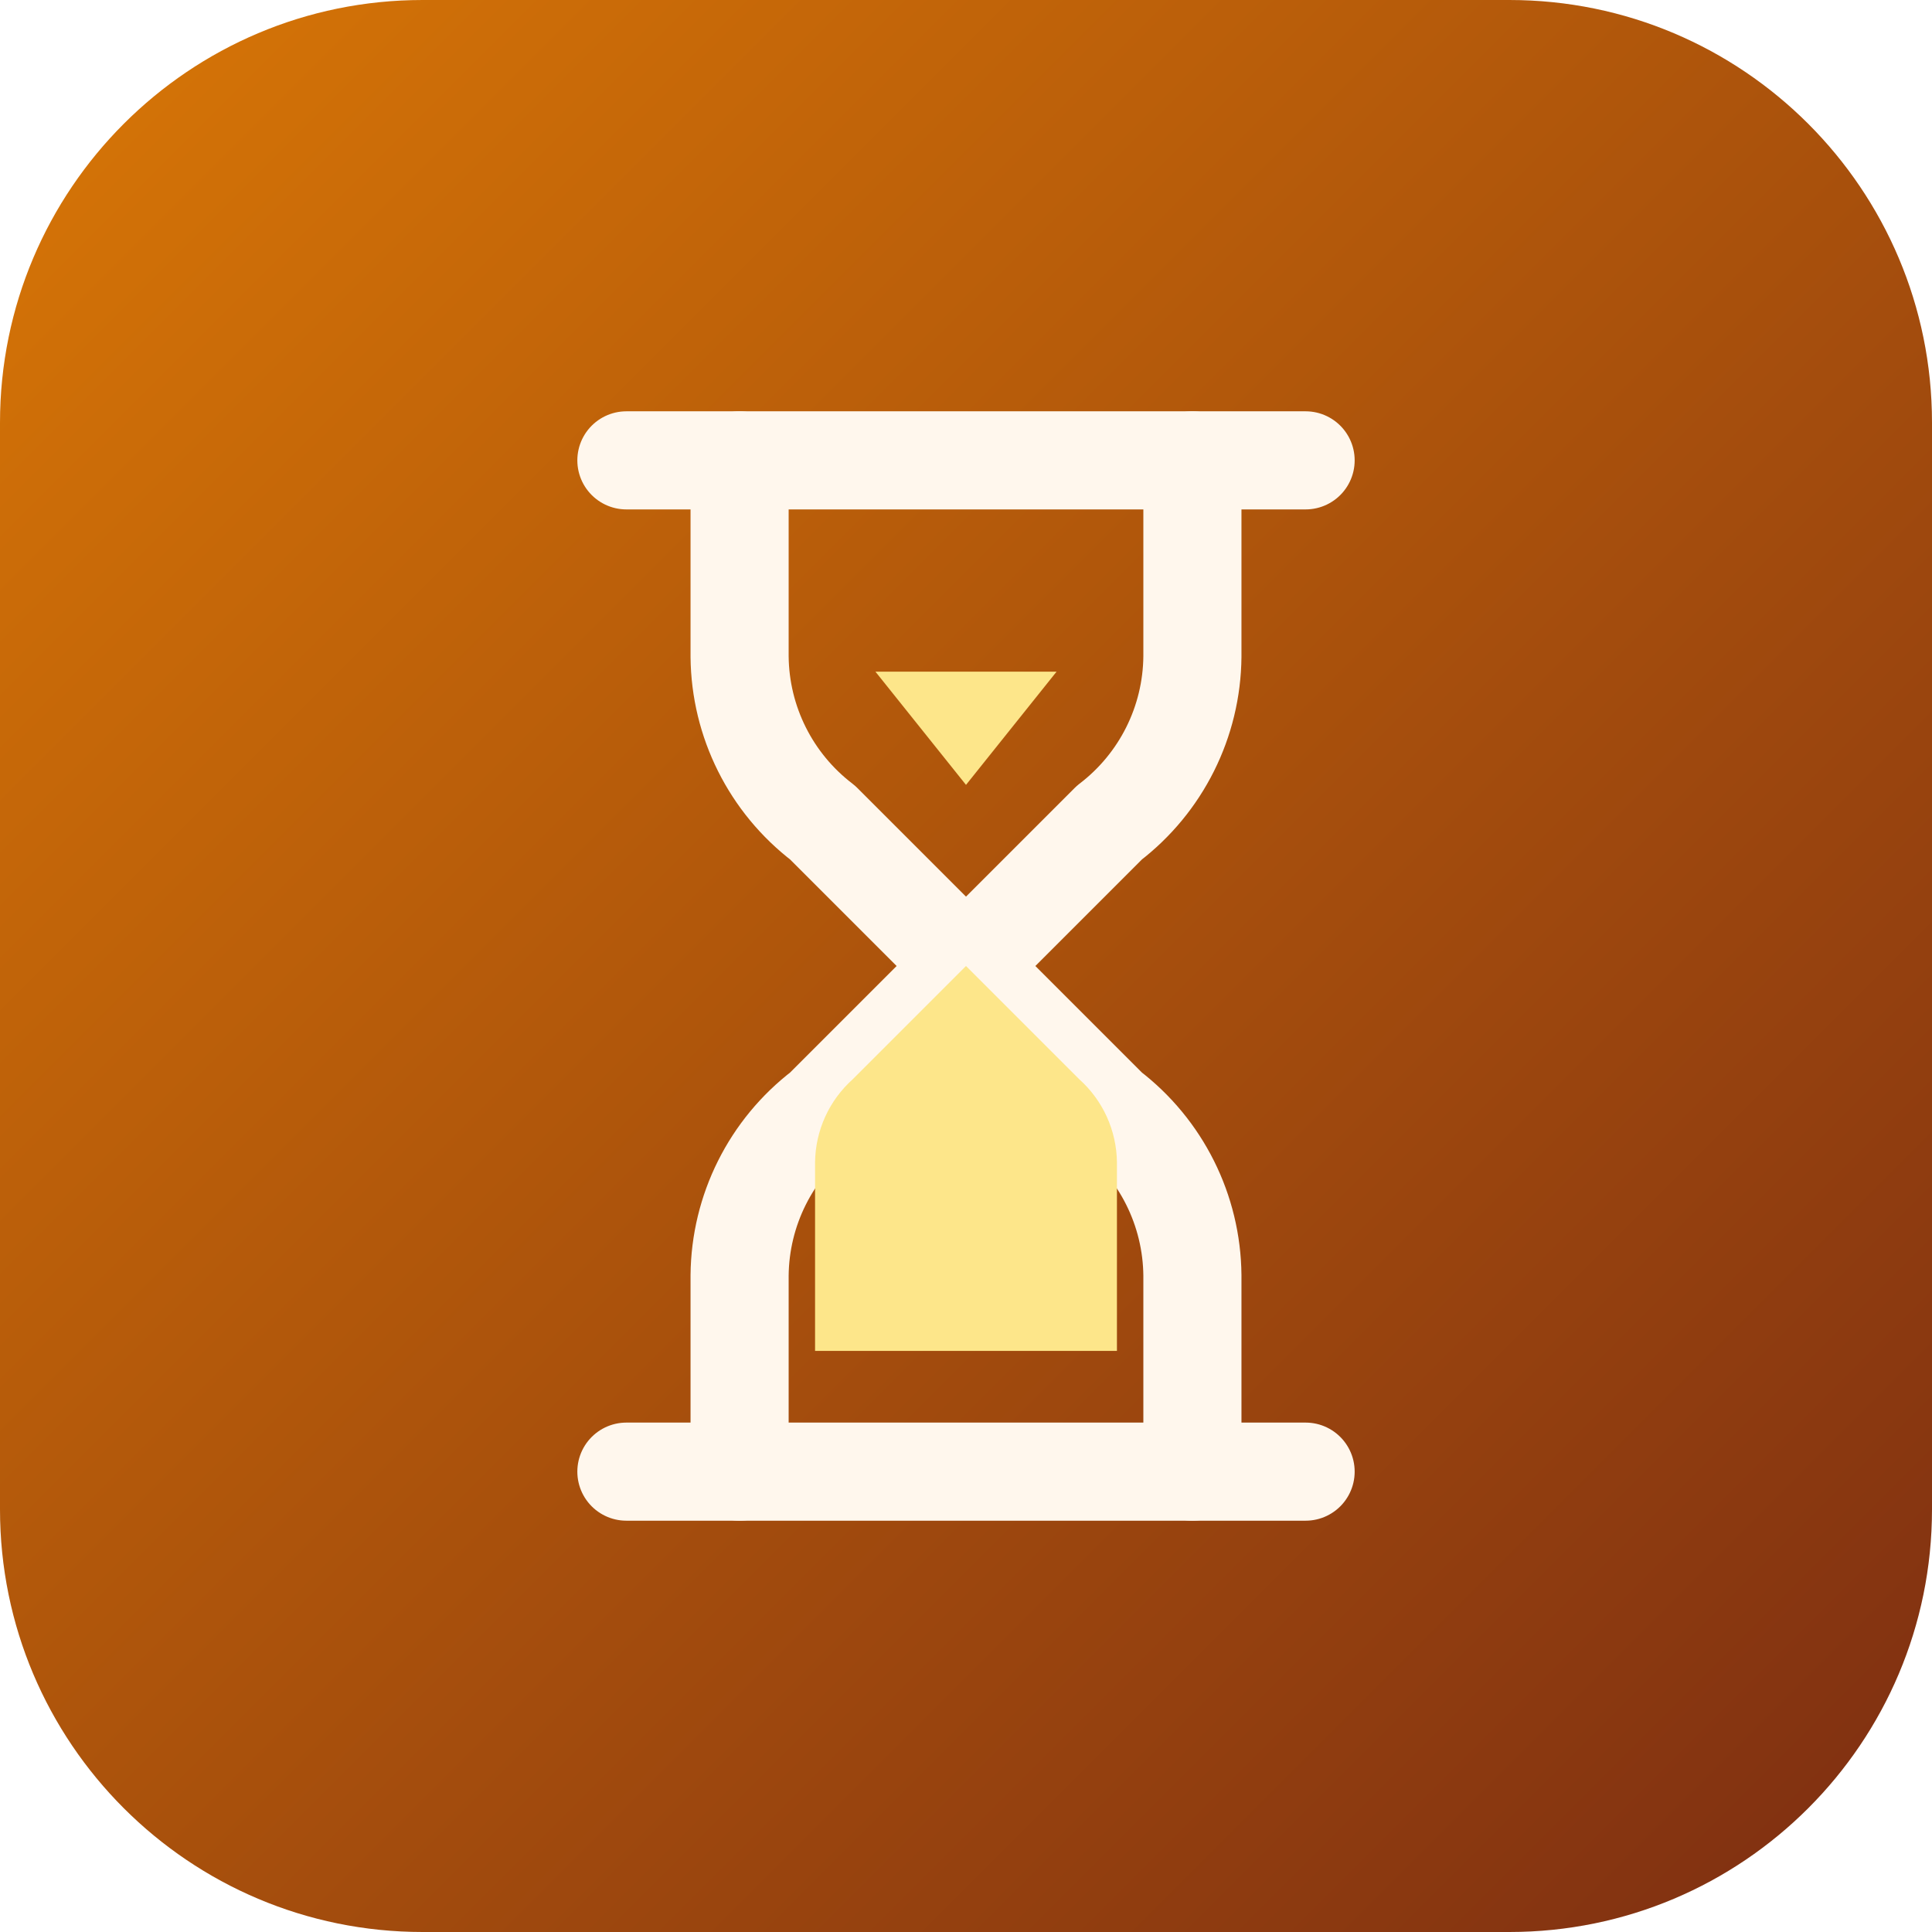
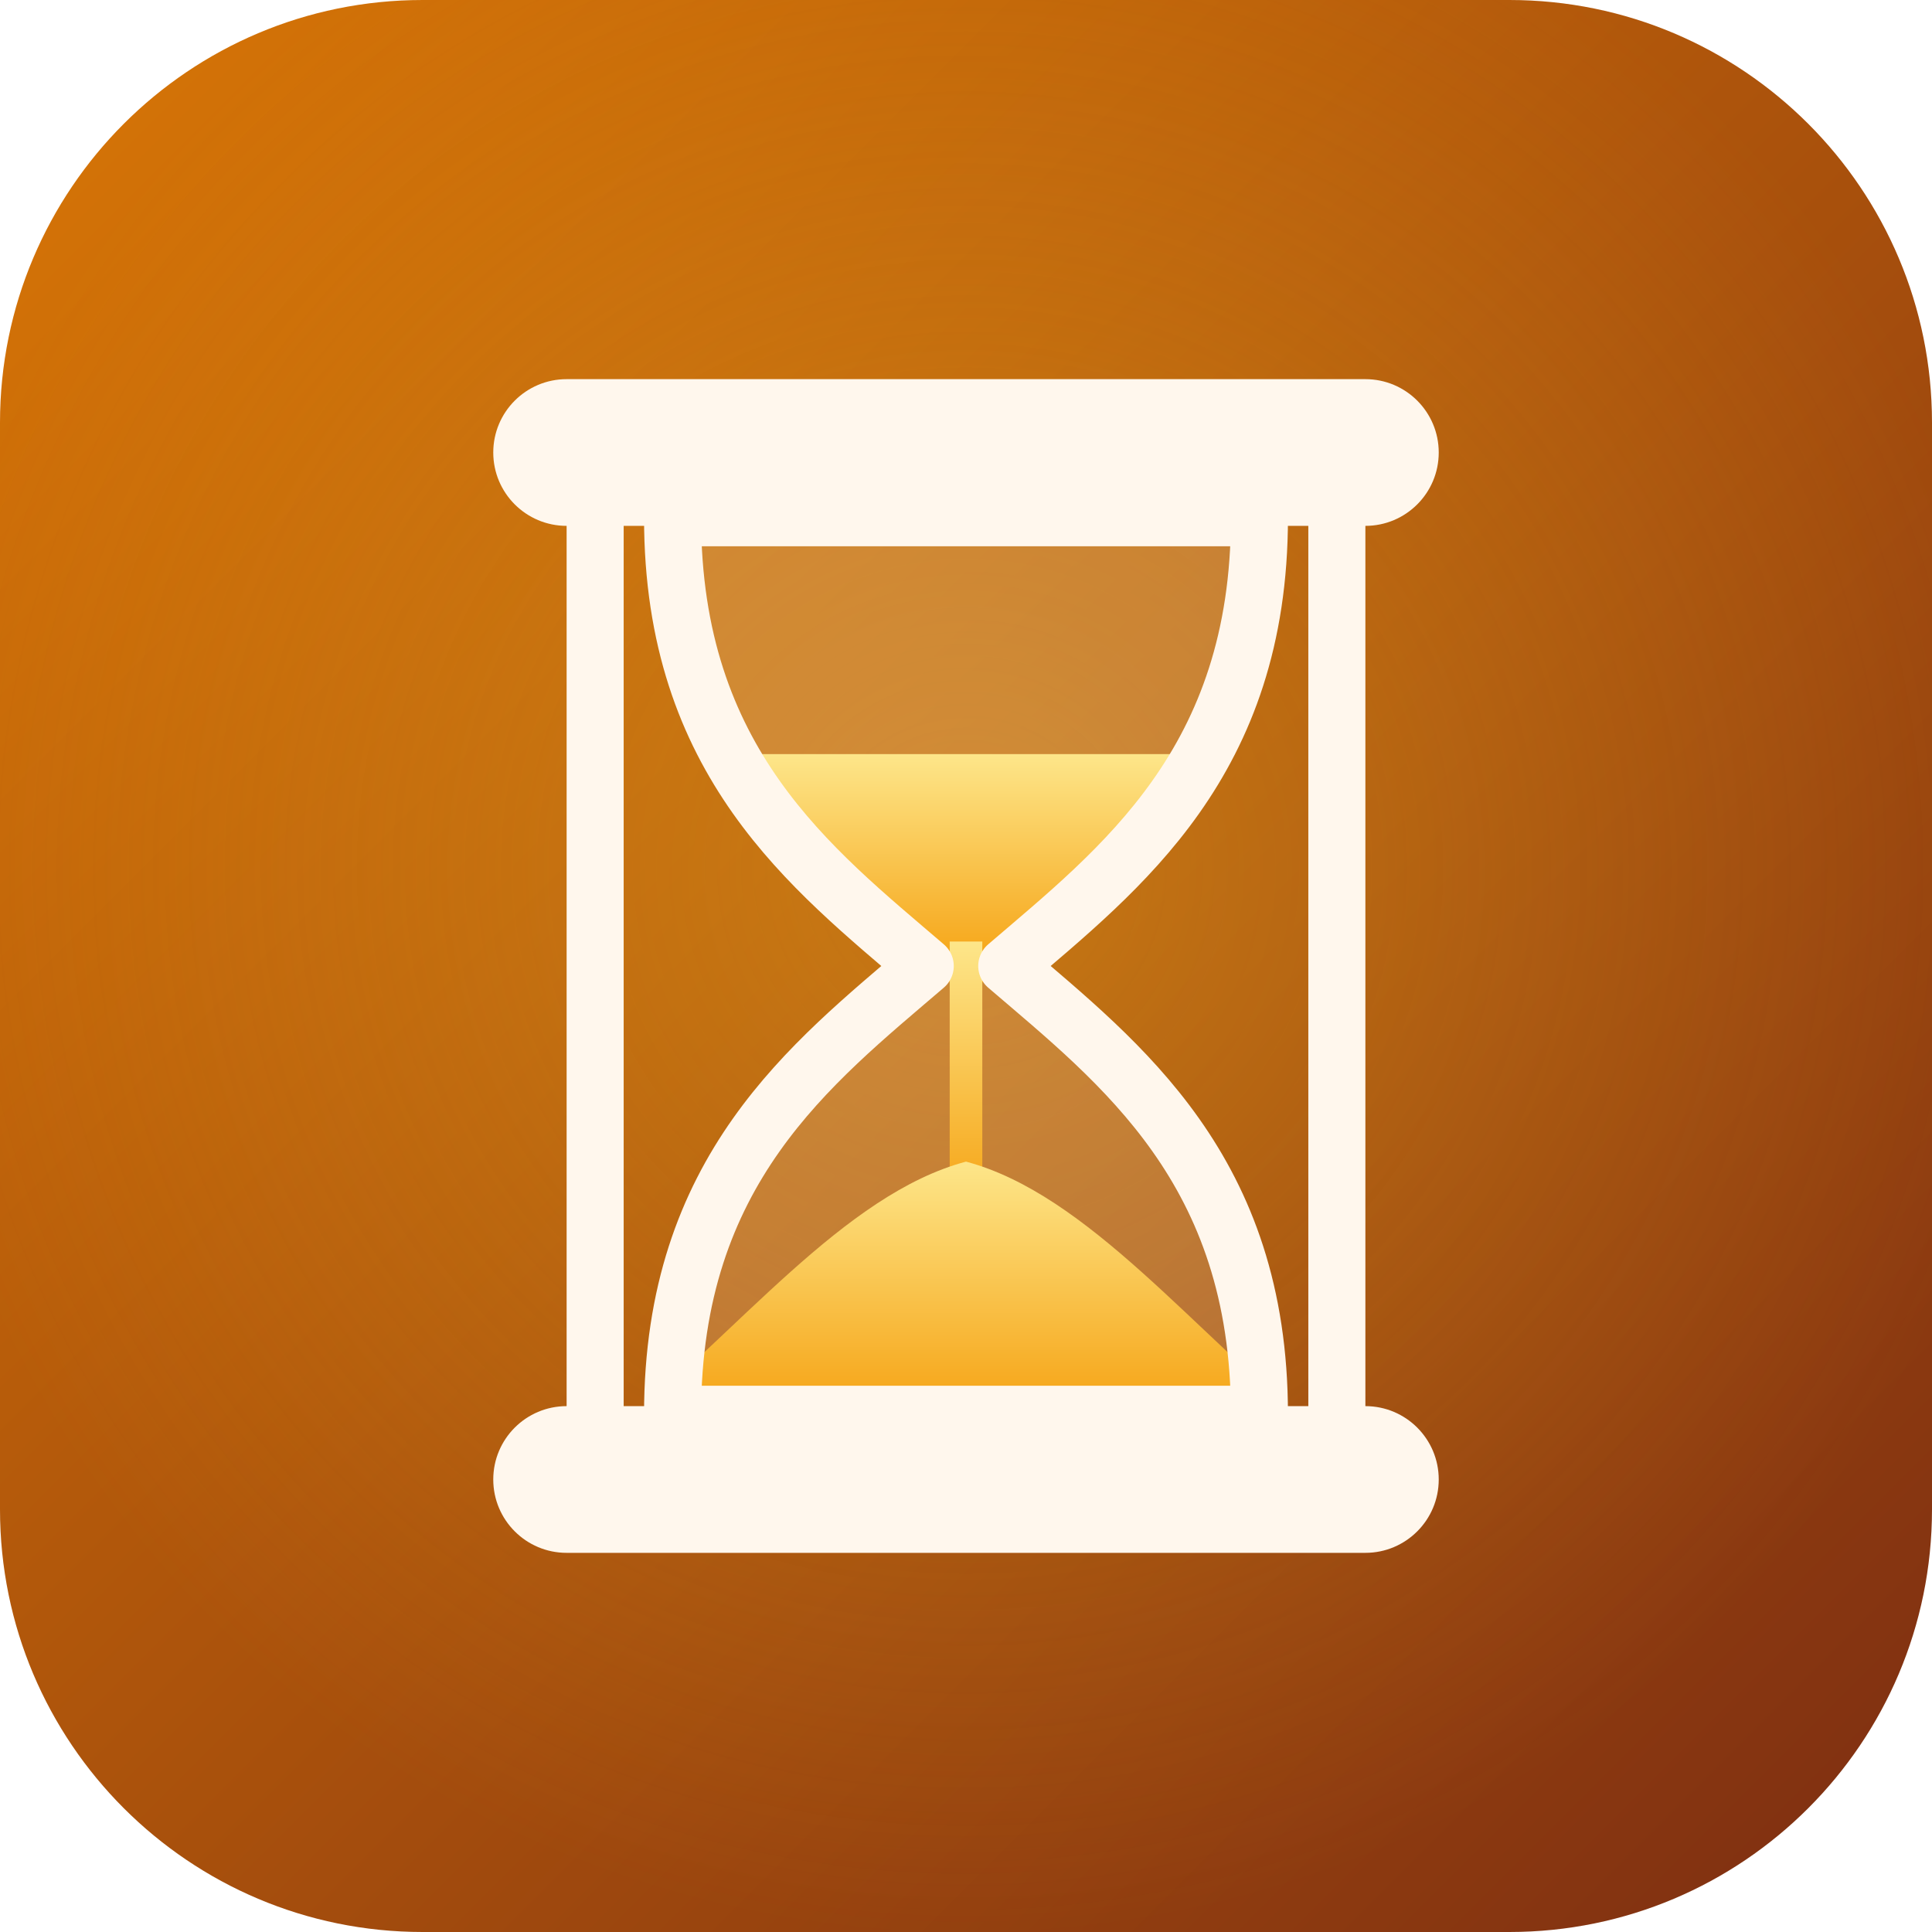
<svg xmlns="http://www.w3.org/2000/svg" viewBox="0 0 512 512" width="512" height="512">
  <defs>
    <linearGradient id="g" x1="0" y1="0" x2="1" y2="1">
      <stop offset="0" stop-color="#d97706" />
      <stop offset="1" stop-color="#7c2d12" />
    </linearGradient>
+     <radialGradient id="glow" cx="0.5" cy="0.45" r="0.55">
+       <stop offset="0" stop-color="#fbbf24" stop-opacity="0.35" />
+       <stop offset="1" stop-color="#fbbf24" stop-opacity="0" />
+     </radialGradient>
+     <linearGradient id="sand" x1="0" y1="0" x2="0" y2="1">
+       <stop offset="0" stop-color="#fde68a" />
+       <stop offset="1" stop-color="#f59e0b" />
+     </linearGradient>
+     <path id="glass" d="M184 146H328C328 206 294 232 266 256C294 280 328 306 328 366H184C184 306 218 280 246 256C218 232 184 206 184 146Z" />
+     <clipPath id="inside">
+       <use href="#glass" />
+     </clipPath>
  </defs>
  <rect width="512" height="512" rx="112" fill="url(#g)" />
-   <g fill="none" stroke="#fff7ed" stroke-width="26" stroke-linecap="round" stroke-linejoin="round">
-     <path d="M166 122h180M166 390h180" />
-     <path d="M196 122v52a56 56 0 0 0 22 44l38 38-38 38a56 56 0 0 0-22 44v52" />
-     <path d="M316 122v52a56 56 0 0 1-22 44l-38 38 38 38a56 56 0 0 1 22 44v52" />
+   <rect width="512" height="512" rx="112" fill="url(#glow)" />
+   <g transform="translate(256 256) scale(1.08) translate(-256 -256)">
+     <use href="#glass" fill="#fff7ed" fill-opacity="0.16" />
+     <g clip-path="url(#inside)" fill="url(#sand)">
+       <rect x="150" y="204" width="212" height="56" />
+       <rect x="252" y="250" width="8" height="70" />
+       <path d="M170 370C200 346 226 312 256 304C286 312 312 346 342 370Z" />
+     </g>
+     <use href="#glass" fill="none" stroke="#fff7ed" stroke-width="14" stroke-linejoin="round" />
+     <g fill="#fff7ed">
+       <rect x="158" y="140" width="14" height="232" rx="7" />
+       <rect x="340" y="140" width="14" height="232" rx="7" />
+       <rect x="140" y="112" width="232" height="36" rx="18" />
+       <rect x="140" y="364" width="232" height="36" rx="18" />
+     </g>
  </g>
-   <path d="M256 256l-30 30a30 30 0 0 0-10 22v50h80v-50a30 30 0 0 0-10-22z" fill="#fde68a" />
-   <path d="M232 178h48l-24 30z" fill="#fde68a" />
</svg>
